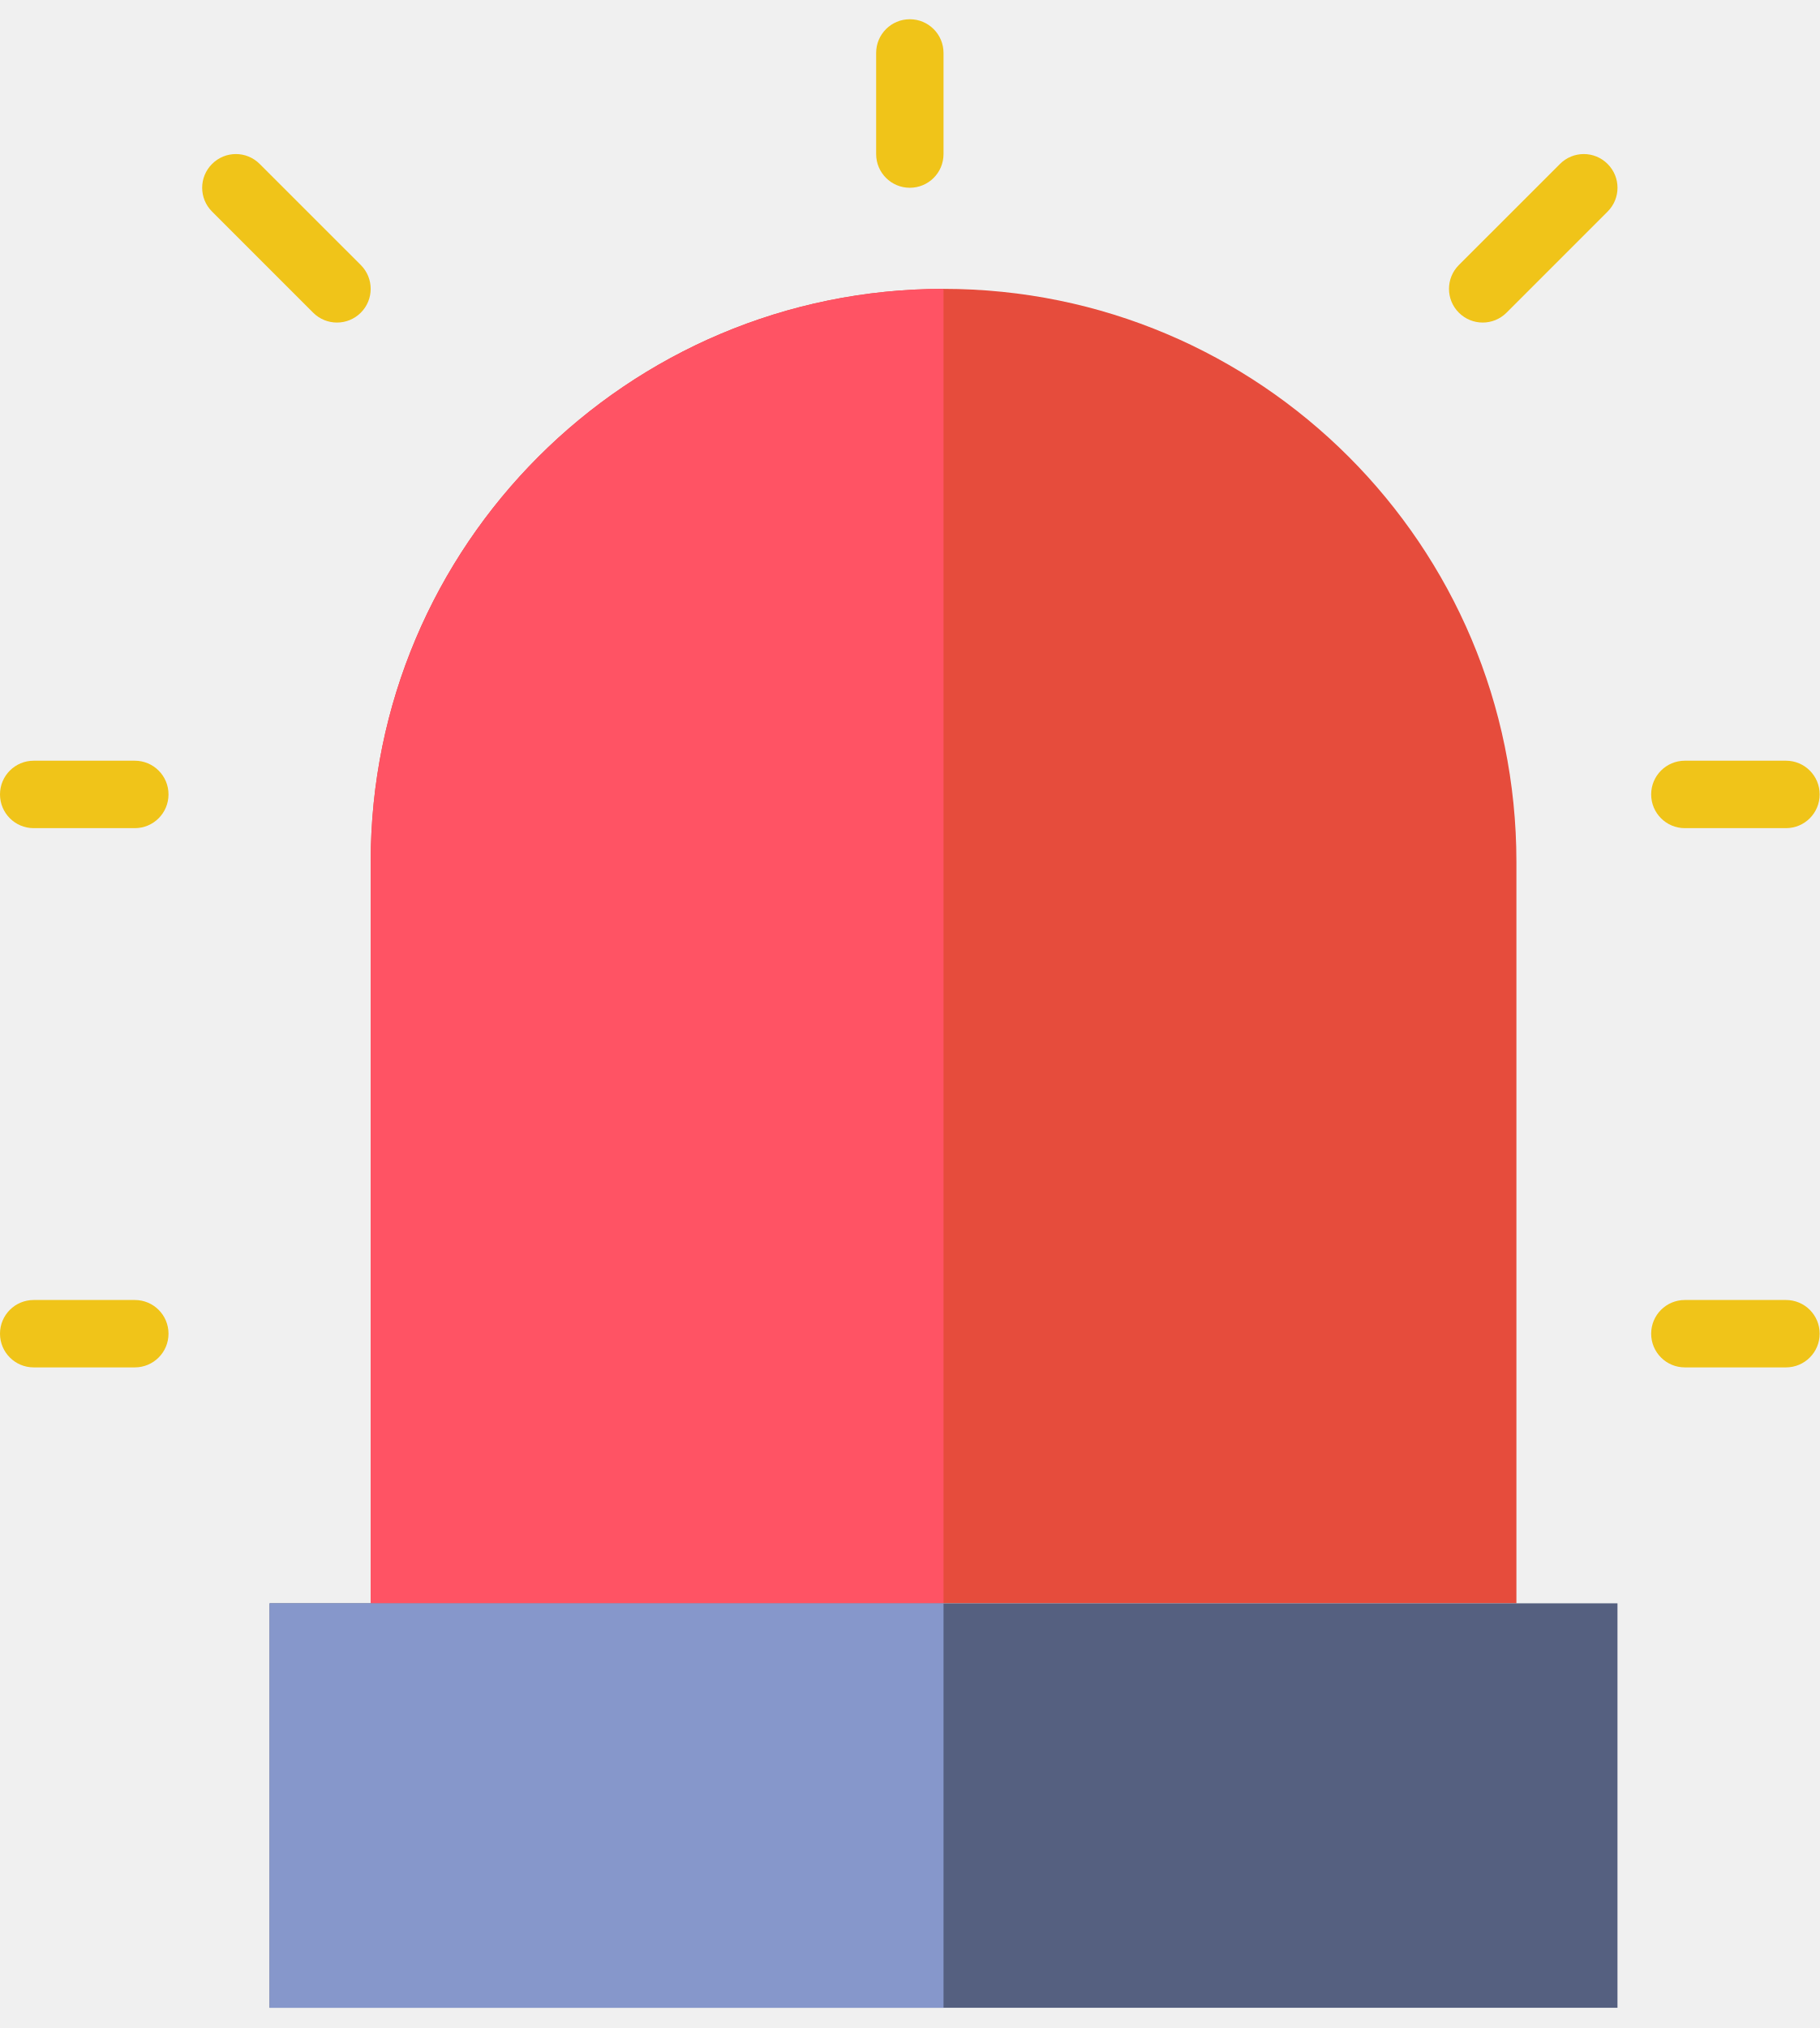
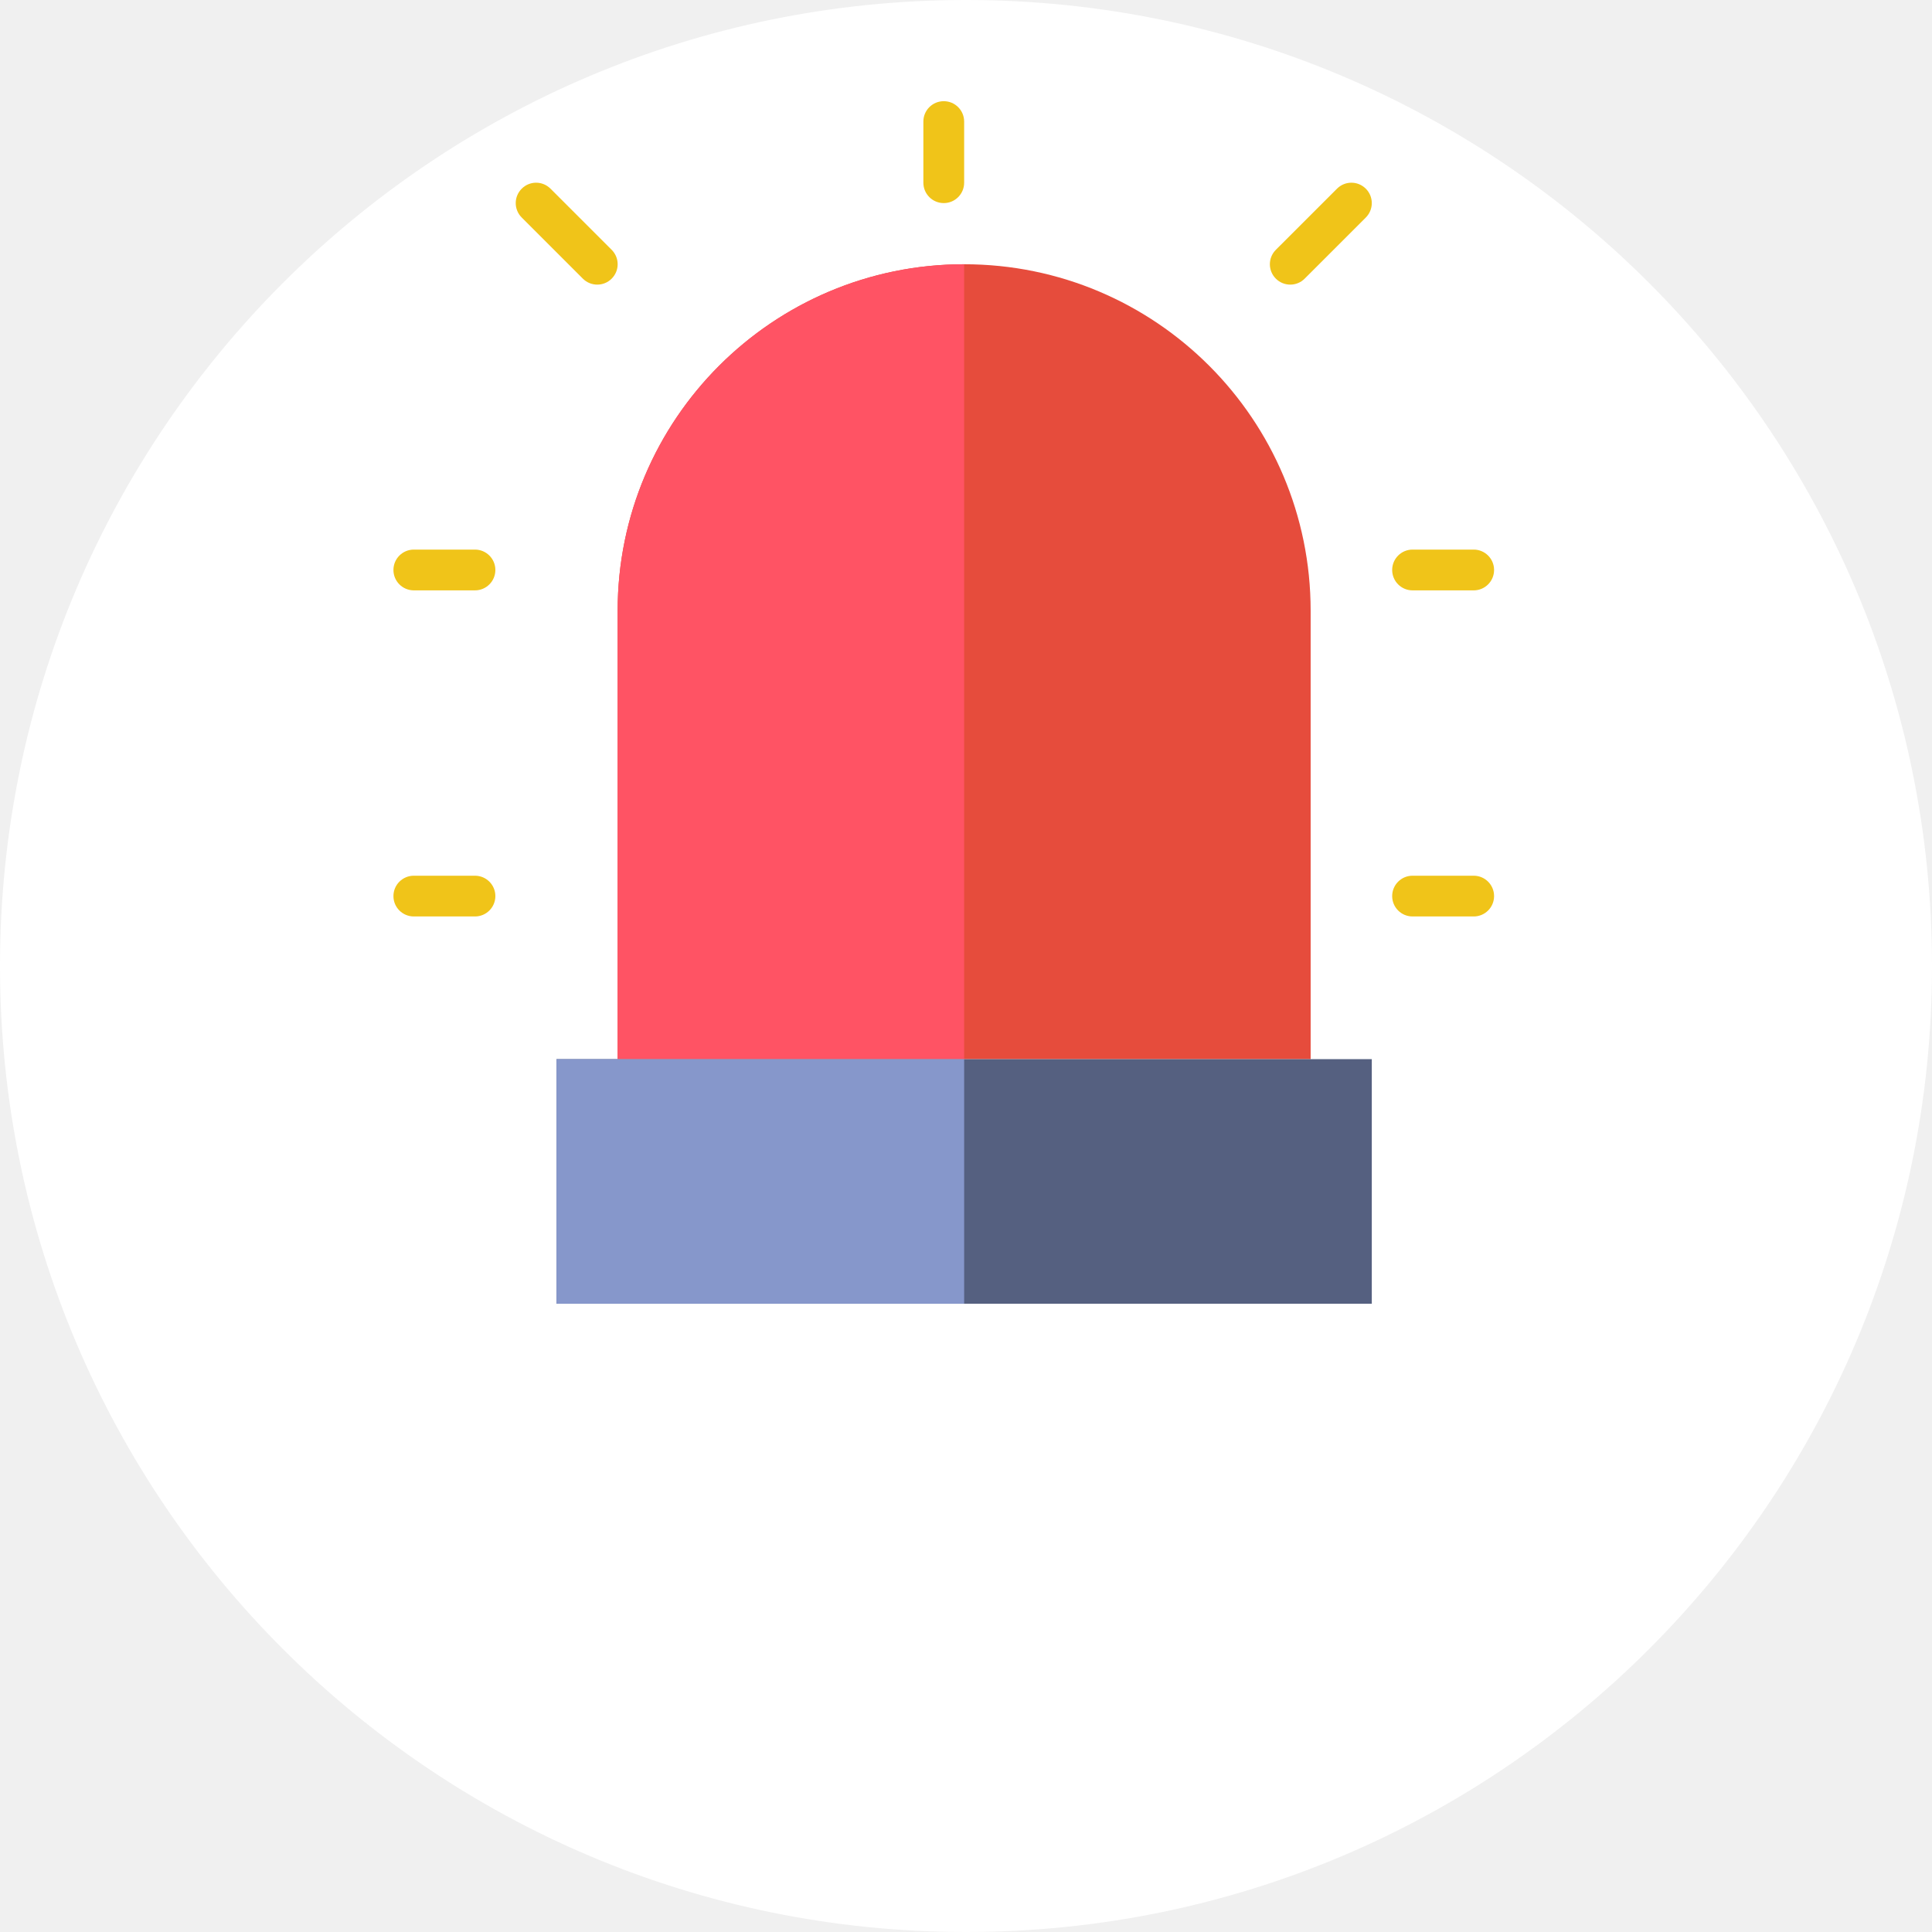
- <svg xmlns="http://www.w3.org/2000/svg" width="35px" height="39px" viewBox="0 0 35 39" version="1.1">
+ <svg xmlns="http://www.w3.org/2000/svg" width="75px" height="75px" viewBox="0 0 75 75" version="1.1">
  <defs />
  <g id="Page-1" stroke="none" stroke-width="1" fill="none" fill-rule="evenodd">
-     <g id="Home" transform="translate(-775, -1267)">
-       <g id="notifications" transform="translate(775, 1267.37)">
-         <path d="M29.167,30.463 L7.13,30.463 L7.13,16.204 C7.13,10.118 12.063,5.185 18.148,5.185 C24.234,5.185 29.167,10.118 29.167,16.204 L29.167,30.463" id="Fill-1223" fill="#E64C3C" />
-         <path d="M5.185,30.463 L31.111,30.463 L31.111,38.241 L5.185,38.241 L5.185,30.463 Z" id="Fill-1244" fill="#556080" />
-         <path d="M30.005,2.783 L28.06,4.727 C27.807,4.98 27.807,5.39 28.06,5.643 C28.187,5.77 28.353,5.833 28.519,5.833 C28.684,5.833 28.85,5.77 28.977,5.643 L30.921,3.699 C31.175,3.446 31.175,3.036 30.921,2.783 C30.668,2.529 30.258,2.529 30.005,2.783" id="Fill-1245" fill="#F0C419" />
-         <path d="M17.5,0 C17.142,0 16.852,0.29 16.852,0.648 L16.852,2.593 C16.852,2.951 17.142,3.241 17.5,3.241 C17.858,3.241 18.148,2.951 18.148,2.593 L18.148,0.648 C18.148,0.29 17.858,0 17.5,0" id="Fill-1246" fill="#F0C419" />
-         <path d="M32.407,15.556 L34.352,15.556 C34.71,15.556 35,15.266 35,14.907 C35,14.549 34.71,14.259 34.352,14.259 L32.407,14.259 C32.049,14.259 31.759,14.549 31.759,14.907 C31.759,15.266 32.049,15.556 32.407,15.556" id="Fill-1247" fill="#F0C419" />
-         <path d="M34.352,24.63 L32.407,24.63 C32.049,24.63 31.759,24.919 31.759,25.278 C31.759,25.636 32.049,25.926 32.407,25.926 L34.352,25.926 C34.71,25.926 35,25.636 35,25.278 C35,24.919 34.71,24.63 34.352,24.63" id="Fill-1248" fill="#F0C419" />
-         <path d="M4.995,2.783 C4.742,2.529 4.332,2.529 4.079,2.783 C3.825,3.036 3.825,3.446 4.079,3.699 L6.023,5.643 C6.15,5.77 6.316,5.833 6.481,5.833 C6.647,5.833 6.813,5.77 6.94,5.643 C7.193,5.39 7.193,4.98 6.94,4.727 L4.995,2.783" id="Fill-1249" fill="#F0C419" />
-         <path d="M2.593,14.259 L0.648,14.259 C0.29,14.259 0,14.549 0,14.907 C0,15.266 0.29,15.556 0.648,15.556 L2.593,15.556 C2.951,15.556 3.241,15.266 3.241,14.907 C3.241,14.549 2.951,14.259 2.593,14.259" id="Fill-1250" fill="#F0C419" />
-         <path d="M2.593,24.63 L0.648,24.63 C0.29,24.63 0,24.919 0,25.278 C0,25.636 0.29,25.926 0.648,25.926 L2.593,25.926 C2.951,25.926 3.241,25.636 3.241,25.278 C3.241,24.919 2.951,24.63 2.593,24.63" id="Fill-1251" fill="#F0C419" />
-         <path d="M18.148,5.185 C12.063,5.185 7.13,10.118 7.13,16.204 L7.13,30.463 L18.148,30.463 L18.148,5.185" id="Fill-1252" fill="#FF5364" />
-         <path d="M5.185,30.463 L18.148,30.463 L18.148,38.241 L5.185,38.241 L5.185,30.463 Z" id="Fill-1253" fill="#8697CB" />
+     <g id="Home" transform="translate(-723, -1255)">
+       <g id="notifications" transform="translate(723, 1254.37)">
+         <circle id="Oval-51-Copy-3" fill="#FFFFFF" cx="37.5" cy="38.13" r="37.5" />
+         <path d="M50.879,41.746 L23.977,41.746 L23.977,24.339 C23.977,16.91 29.999,10.888 37.428,10.888 C44.857,10.888 50.879,16.91 50.879,24.339 L50.879,41.746" id="Fill-1223" fill="#E64C3C" />
+         <path d="M21.603,41.746 L53.253,41.746 L53.253,51.241 L21.603,51.241 L21.603,41.746 Z" id="Fill-1244" fill="#556080" />
+         <path d="M51.902,7.955 L49.528,10.328 C49.219,10.638 49.219,11.138 49.528,11.447 C49.683,11.602 49.885,11.679 50.088,11.679 C50.29,11.679 50.493,11.602 50.647,11.447 L53.021,9.074 C53.33,8.764 53.33,8.264 53.021,7.955 C52.711,7.645 52.211,7.645 51.902,7.955" id="Fill-1245" fill="#F0C419" />
+         <path d="M36.637,4.558 C36.199,4.558 35.845,4.912 35.845,5.349 L35.845,7.723 C35.845,8.16 36.199,8.514 36.637,8.514 C37.074,8.514 37.428,8.16 37.428,7.723 L37.428,5.349 C37.428,4.912 37.074,4.558 36.637,4.558" id="Fill-1246" fill="#F0C419" />
+         <path d="M54.835,23.548 L57.209,23.548 C57.646,23.548 58,23.194 58,22.756 C58,22.319 57.646,21.965 57.209,21.965 L54.835,21.965 C54.398,21.965 54.044,22.319 54.044,22.756 C54.044,23.194 54.398,23.548 54.835,23.548" id="Fill-1247" fill="#F0C419" />
+         <path d="M57.209,34.625 L54.835,34.625 C54.398,34.625 54.044,34.979 54.044,35.416 C54.044,35.854 54.398,36.207 54.835,36.207 L57.209,36.207 C57.646,36.207 58,35.854 58,35.416 C58,34.979 57.646,34.625 57.209,34.625" id="Fill-1248" fill="#F0C419" />
+         <path d="M21.371,7.955 C21.062,7.645 20.562,7.645 20.253,7.955 C19.943,8.264 19.943,8.764 20.253,9.074 L22.626,11.447 C22.781,11.602 22.983,11.679 23.186,11.679 C23.388,11.679 23.591,11.602 23.745,11.447 C24.055,11.138 24.055,10.638 23.745,10.328 L21.371,7.955" id="Fill-1249" fill="#F0C419" />
+         <path d="M18.438,21.965 L16.065,21.965 C15.627,21.965 15.273,22.319 15.273,22.756 C15.273,23.194 15.627,23.548 16.065,23.548 L18.438,23.548 C18.876,23.548 19.23,23.194 19.23,22.756 C19.23,22.319 18.876,21.965 18.438,21.965" id="Fill-1250" fill="#F0C419" />
+         <path d="M18.438,34.625 L16.065,34.625 C15.627,34.625 15.273,34.979 15.273,35.416 C15.273,35.854 15.627,36.207 16.065,36.207 L18.438,36.207 C18.876,36.207 19.23,35.854 19.23,35.416 C19.23,34.979 18.876,34.625 18.438,34.625" id="Fill-1251" fill="#F0C419" />
+         <path d="M37.428,10.888 C29.999,10.888 23.977,16.91 23.977,24.339 L23.977,41.746 L37.428,41.746 L37.428,10.888" id="Fill-1252" fill="#FF5364" />
+         <path d="M21.603,41.746 L37.428,41.746 L37.428,51.241 L21.603,51.241 L21.603,41.746 Z" id="Fill-1253" fill="#8697CB" />
      </g>
    </g>
  </g>
</svg>
